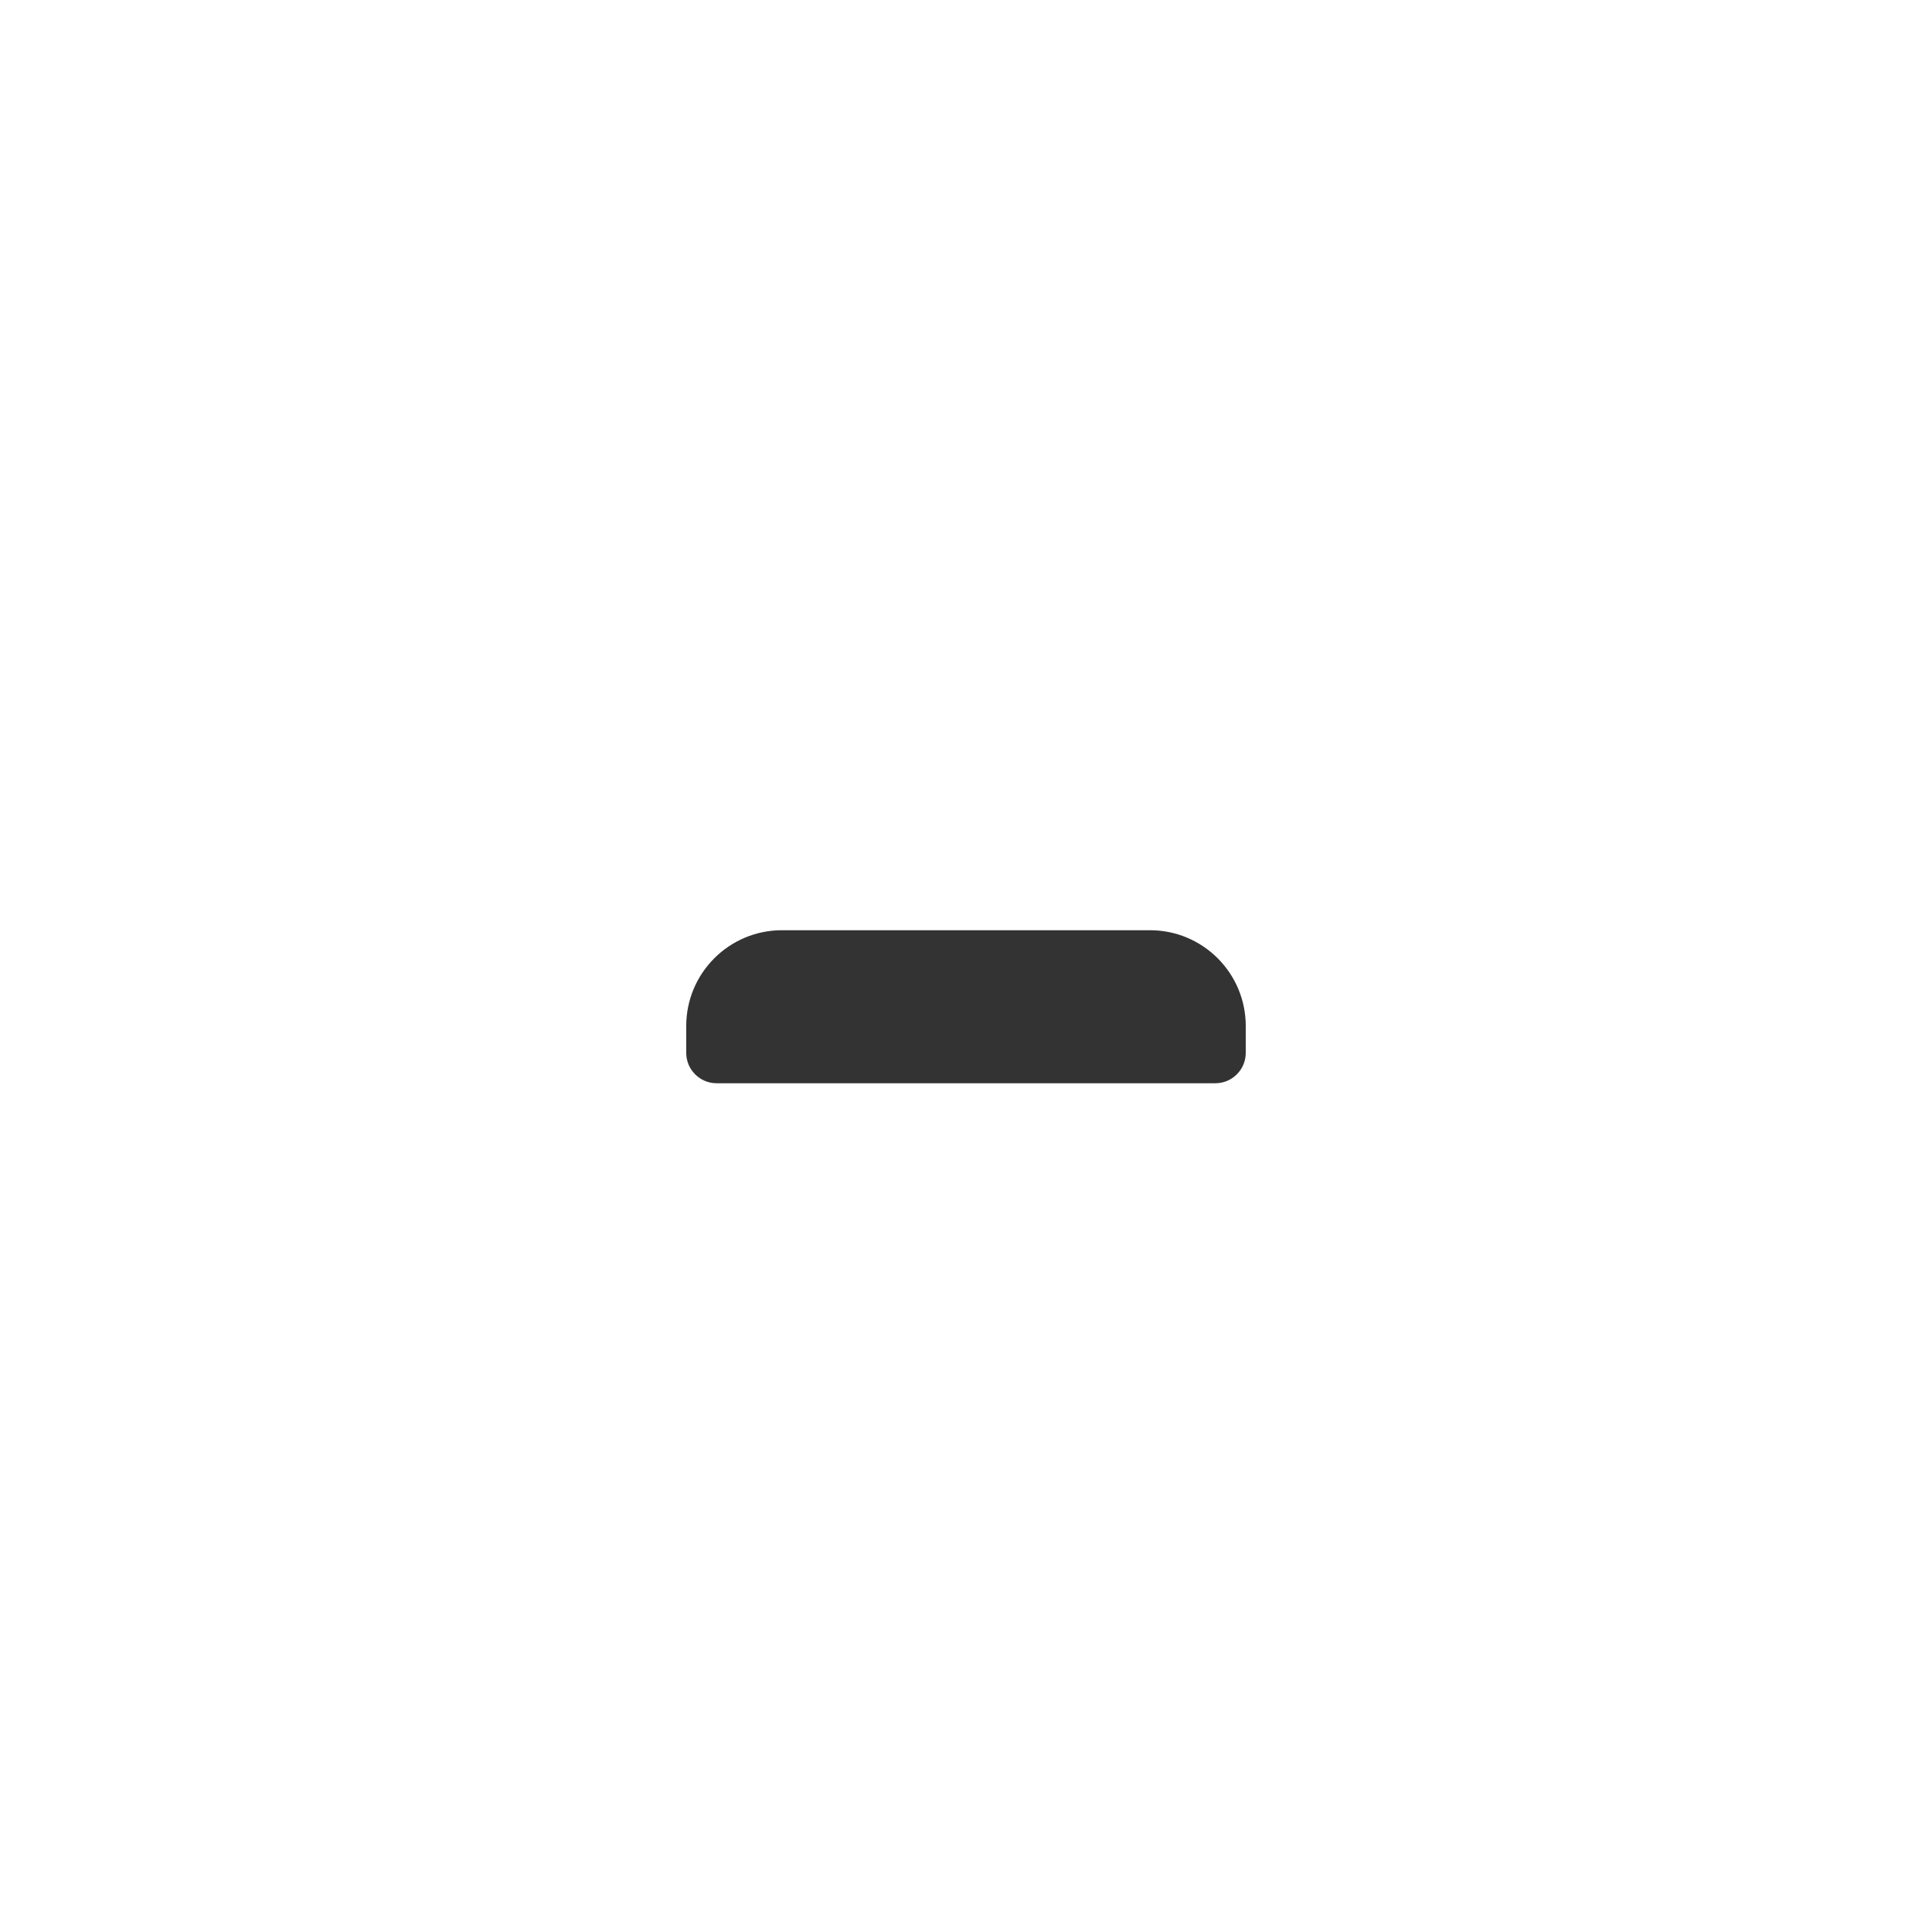
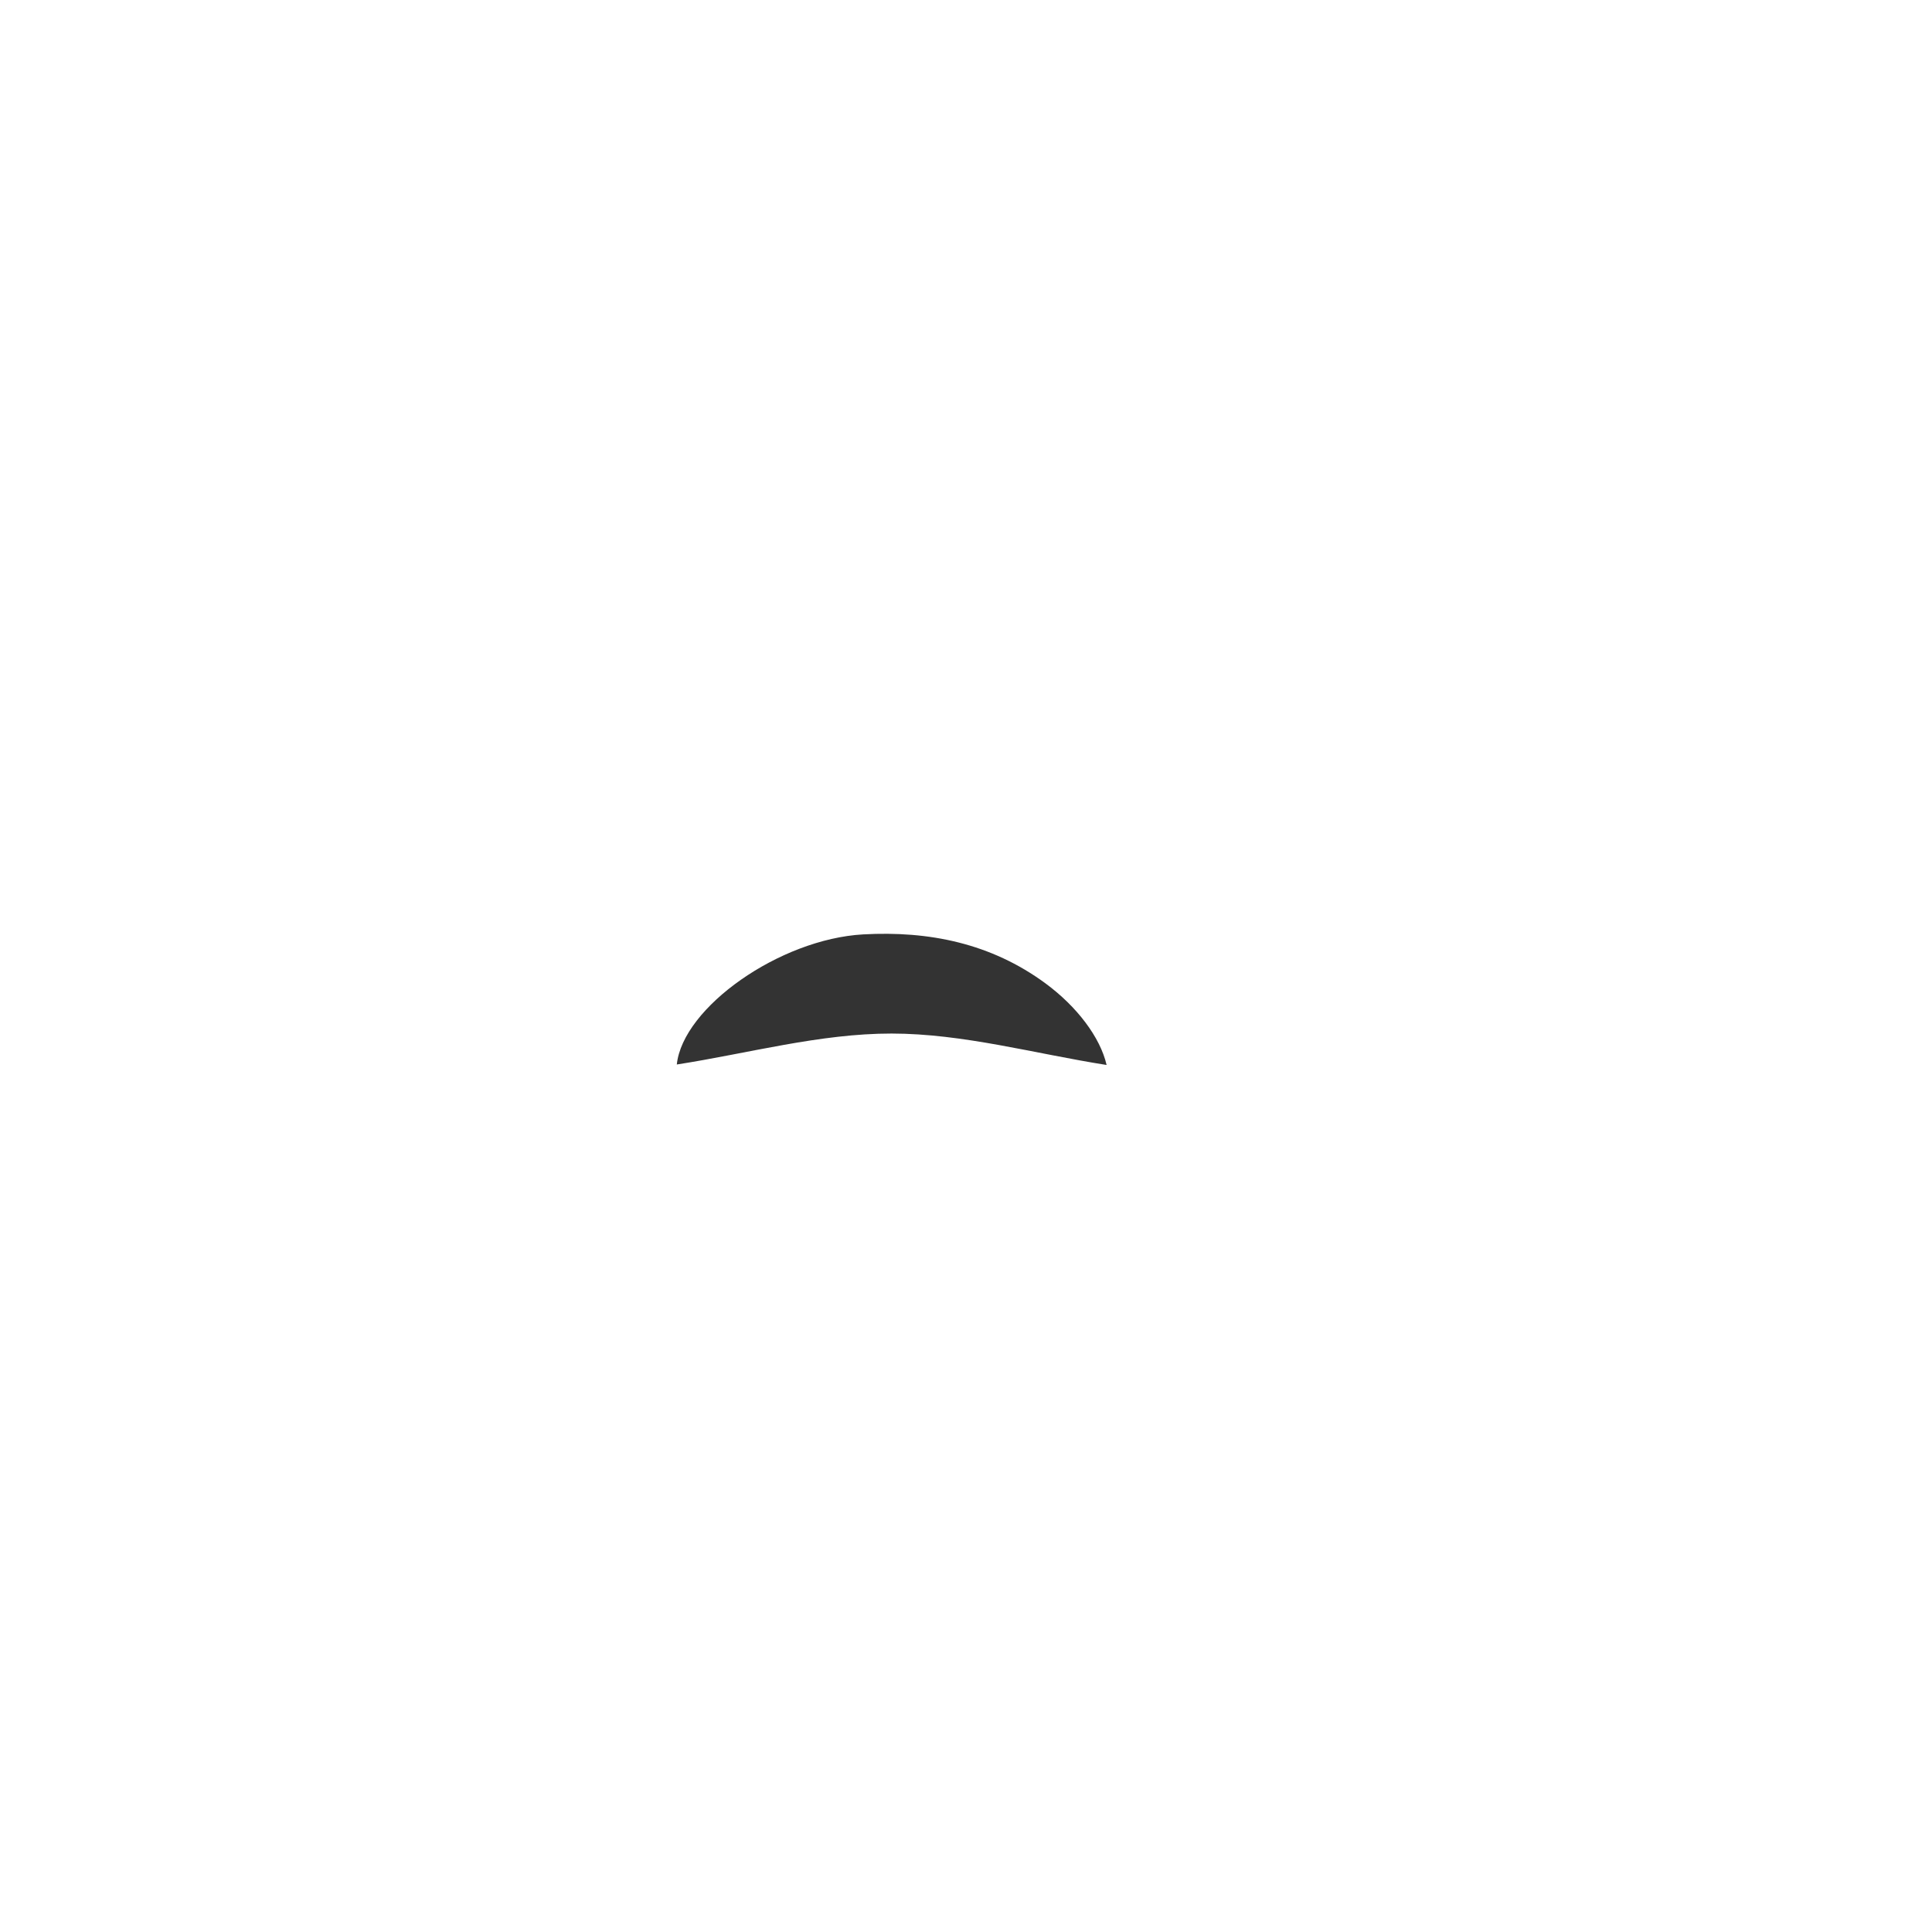
<svg xmlns="http://www.w3.org/2000/svg" id="a" data-name="Layer 2" viewBox="0 0 1080 1080">
-   <path d="m437.14,520h205.72c29.54,0,53.52,23.98,53.52,53.52v15.03c0,9.38-7.61,16.99-16.99,16.99h-278.79c-9.38,0-16.99-7.61-16.99-16.99v-15.03c0-29.54,23.98-53.52,53.52-53.52Z" fill="#333" />
+   <path d="m618.6,595.33c-40.32-6.36-80.25-17.54-120.2-17.57-40.01-.03-80.02,11.07-120.06,17.3,3.33-31.9,57.47-70.12,104.19-72.73,36.78-2.05,71.49,5,101.88,27.37,17.59,12.95,30.61,30.11,34.19,45.63Z" fill="#333" />
</svg>
